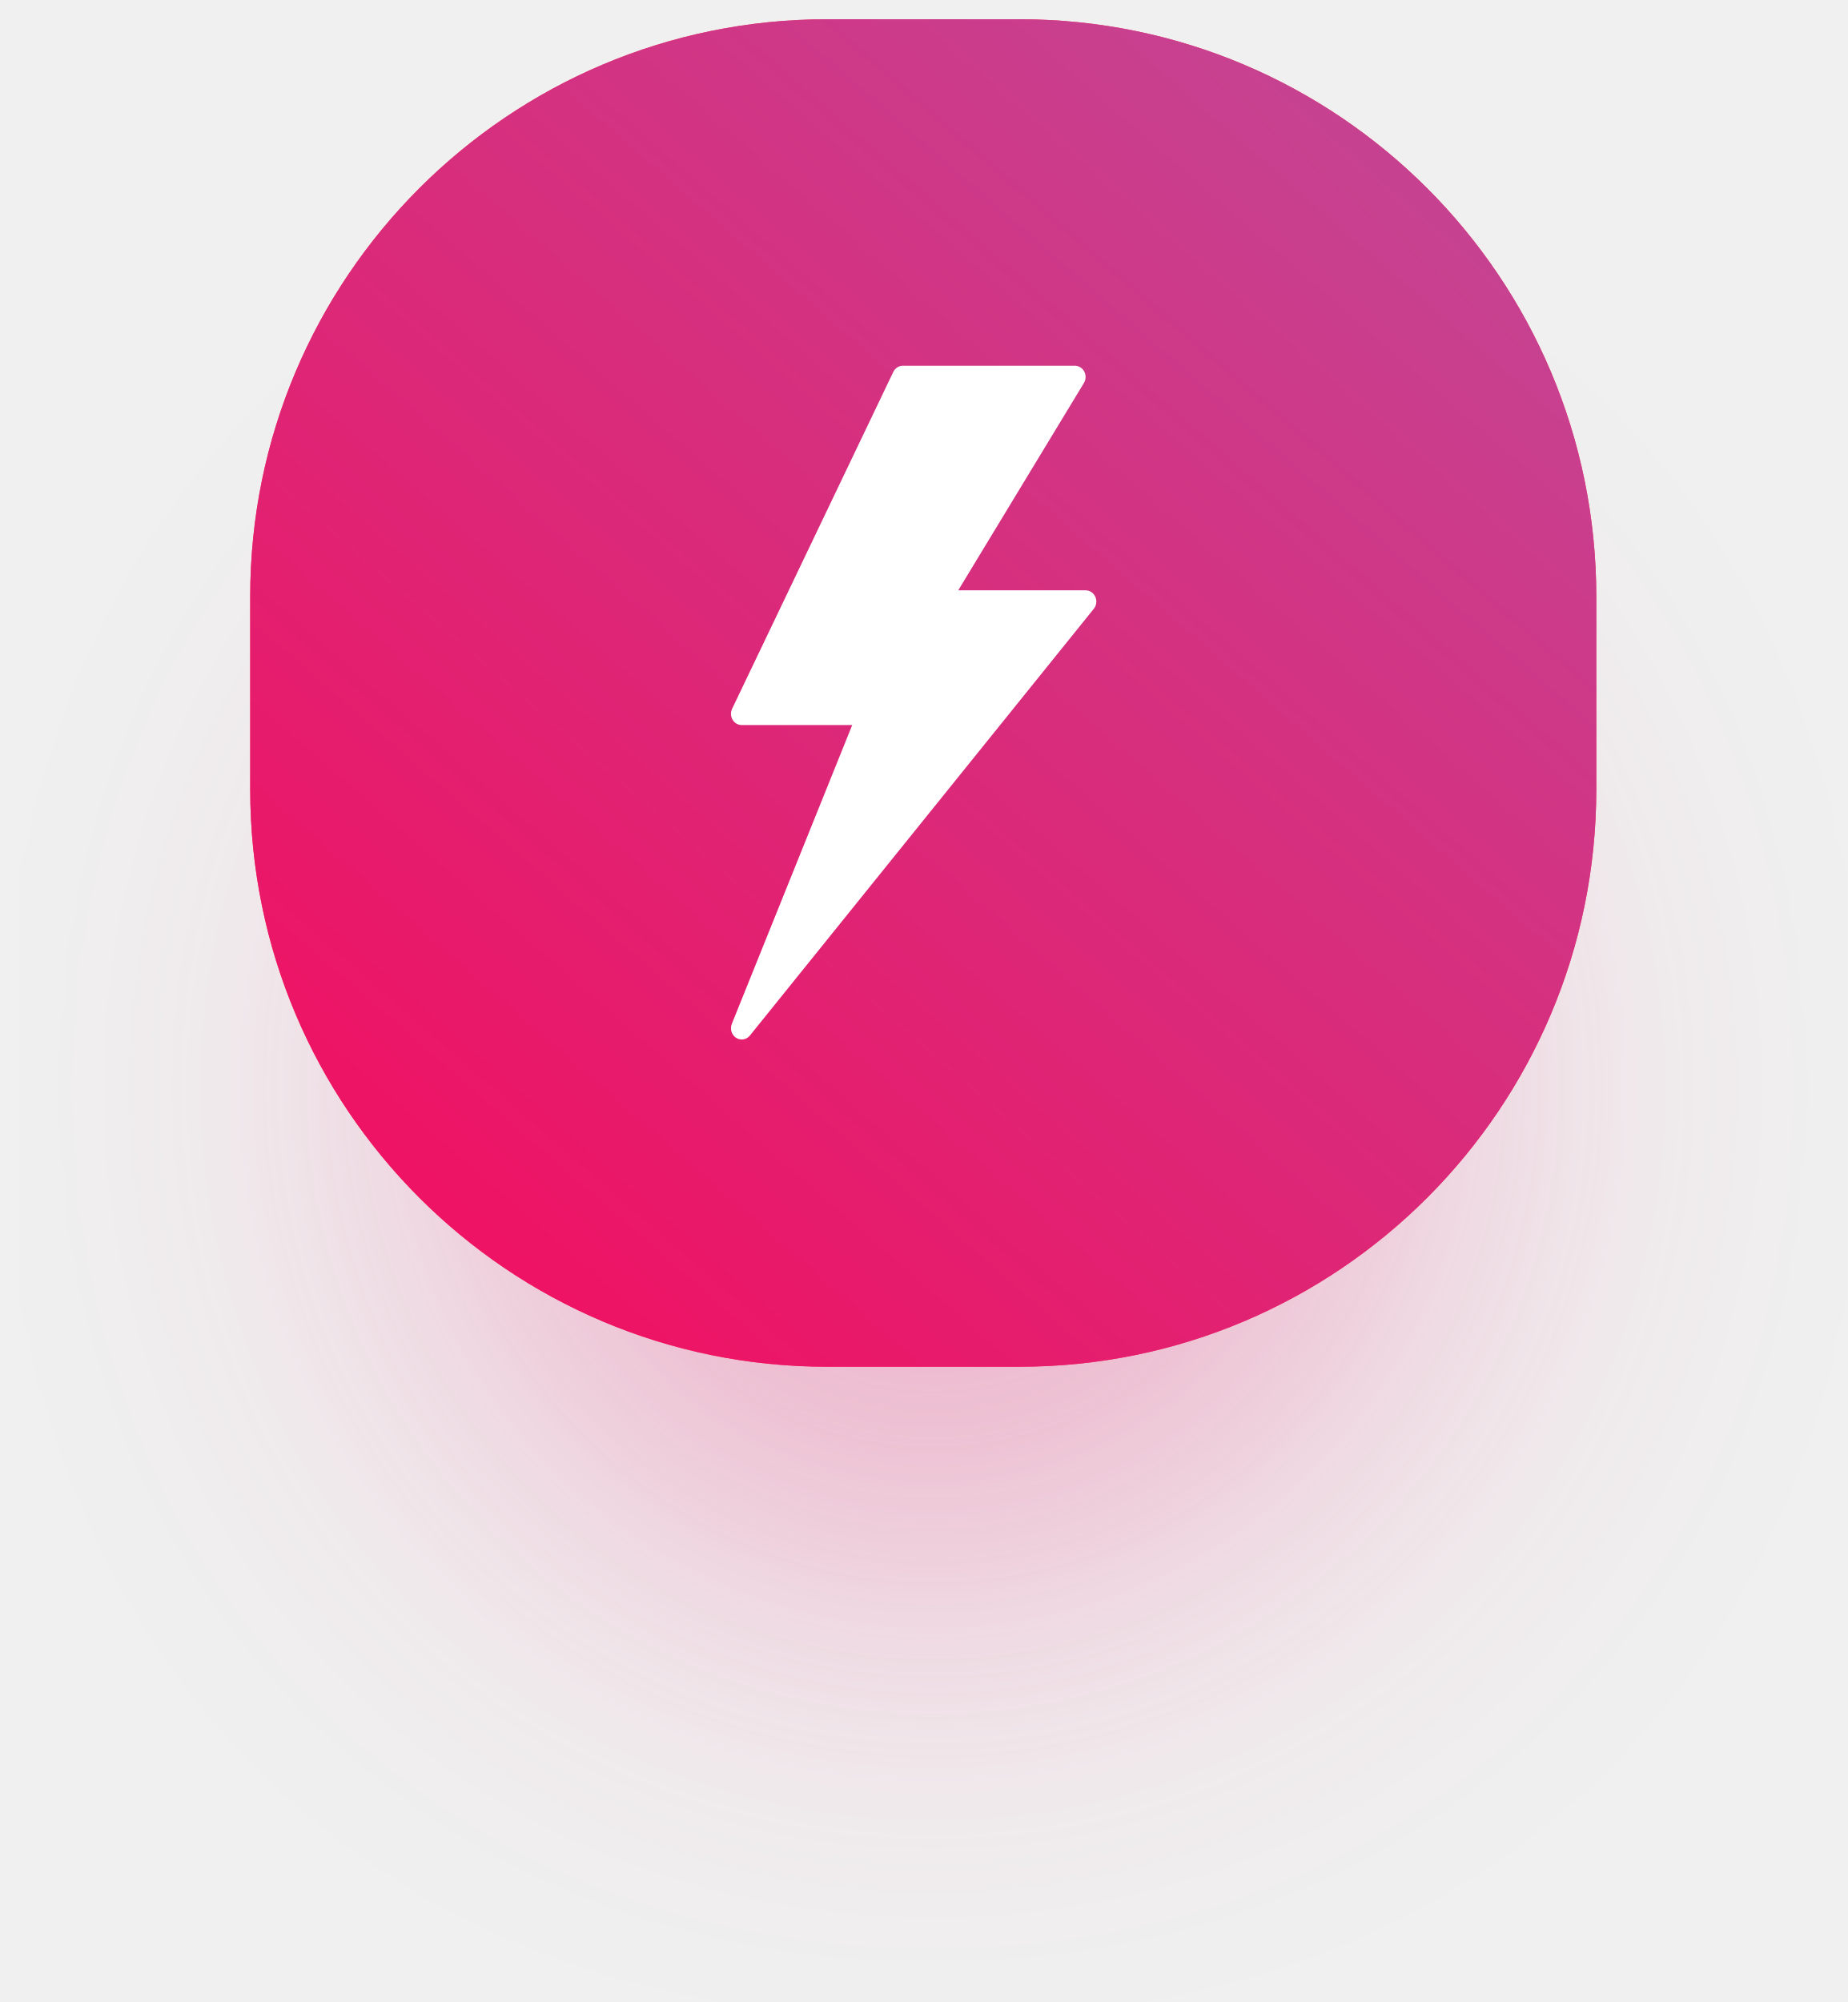
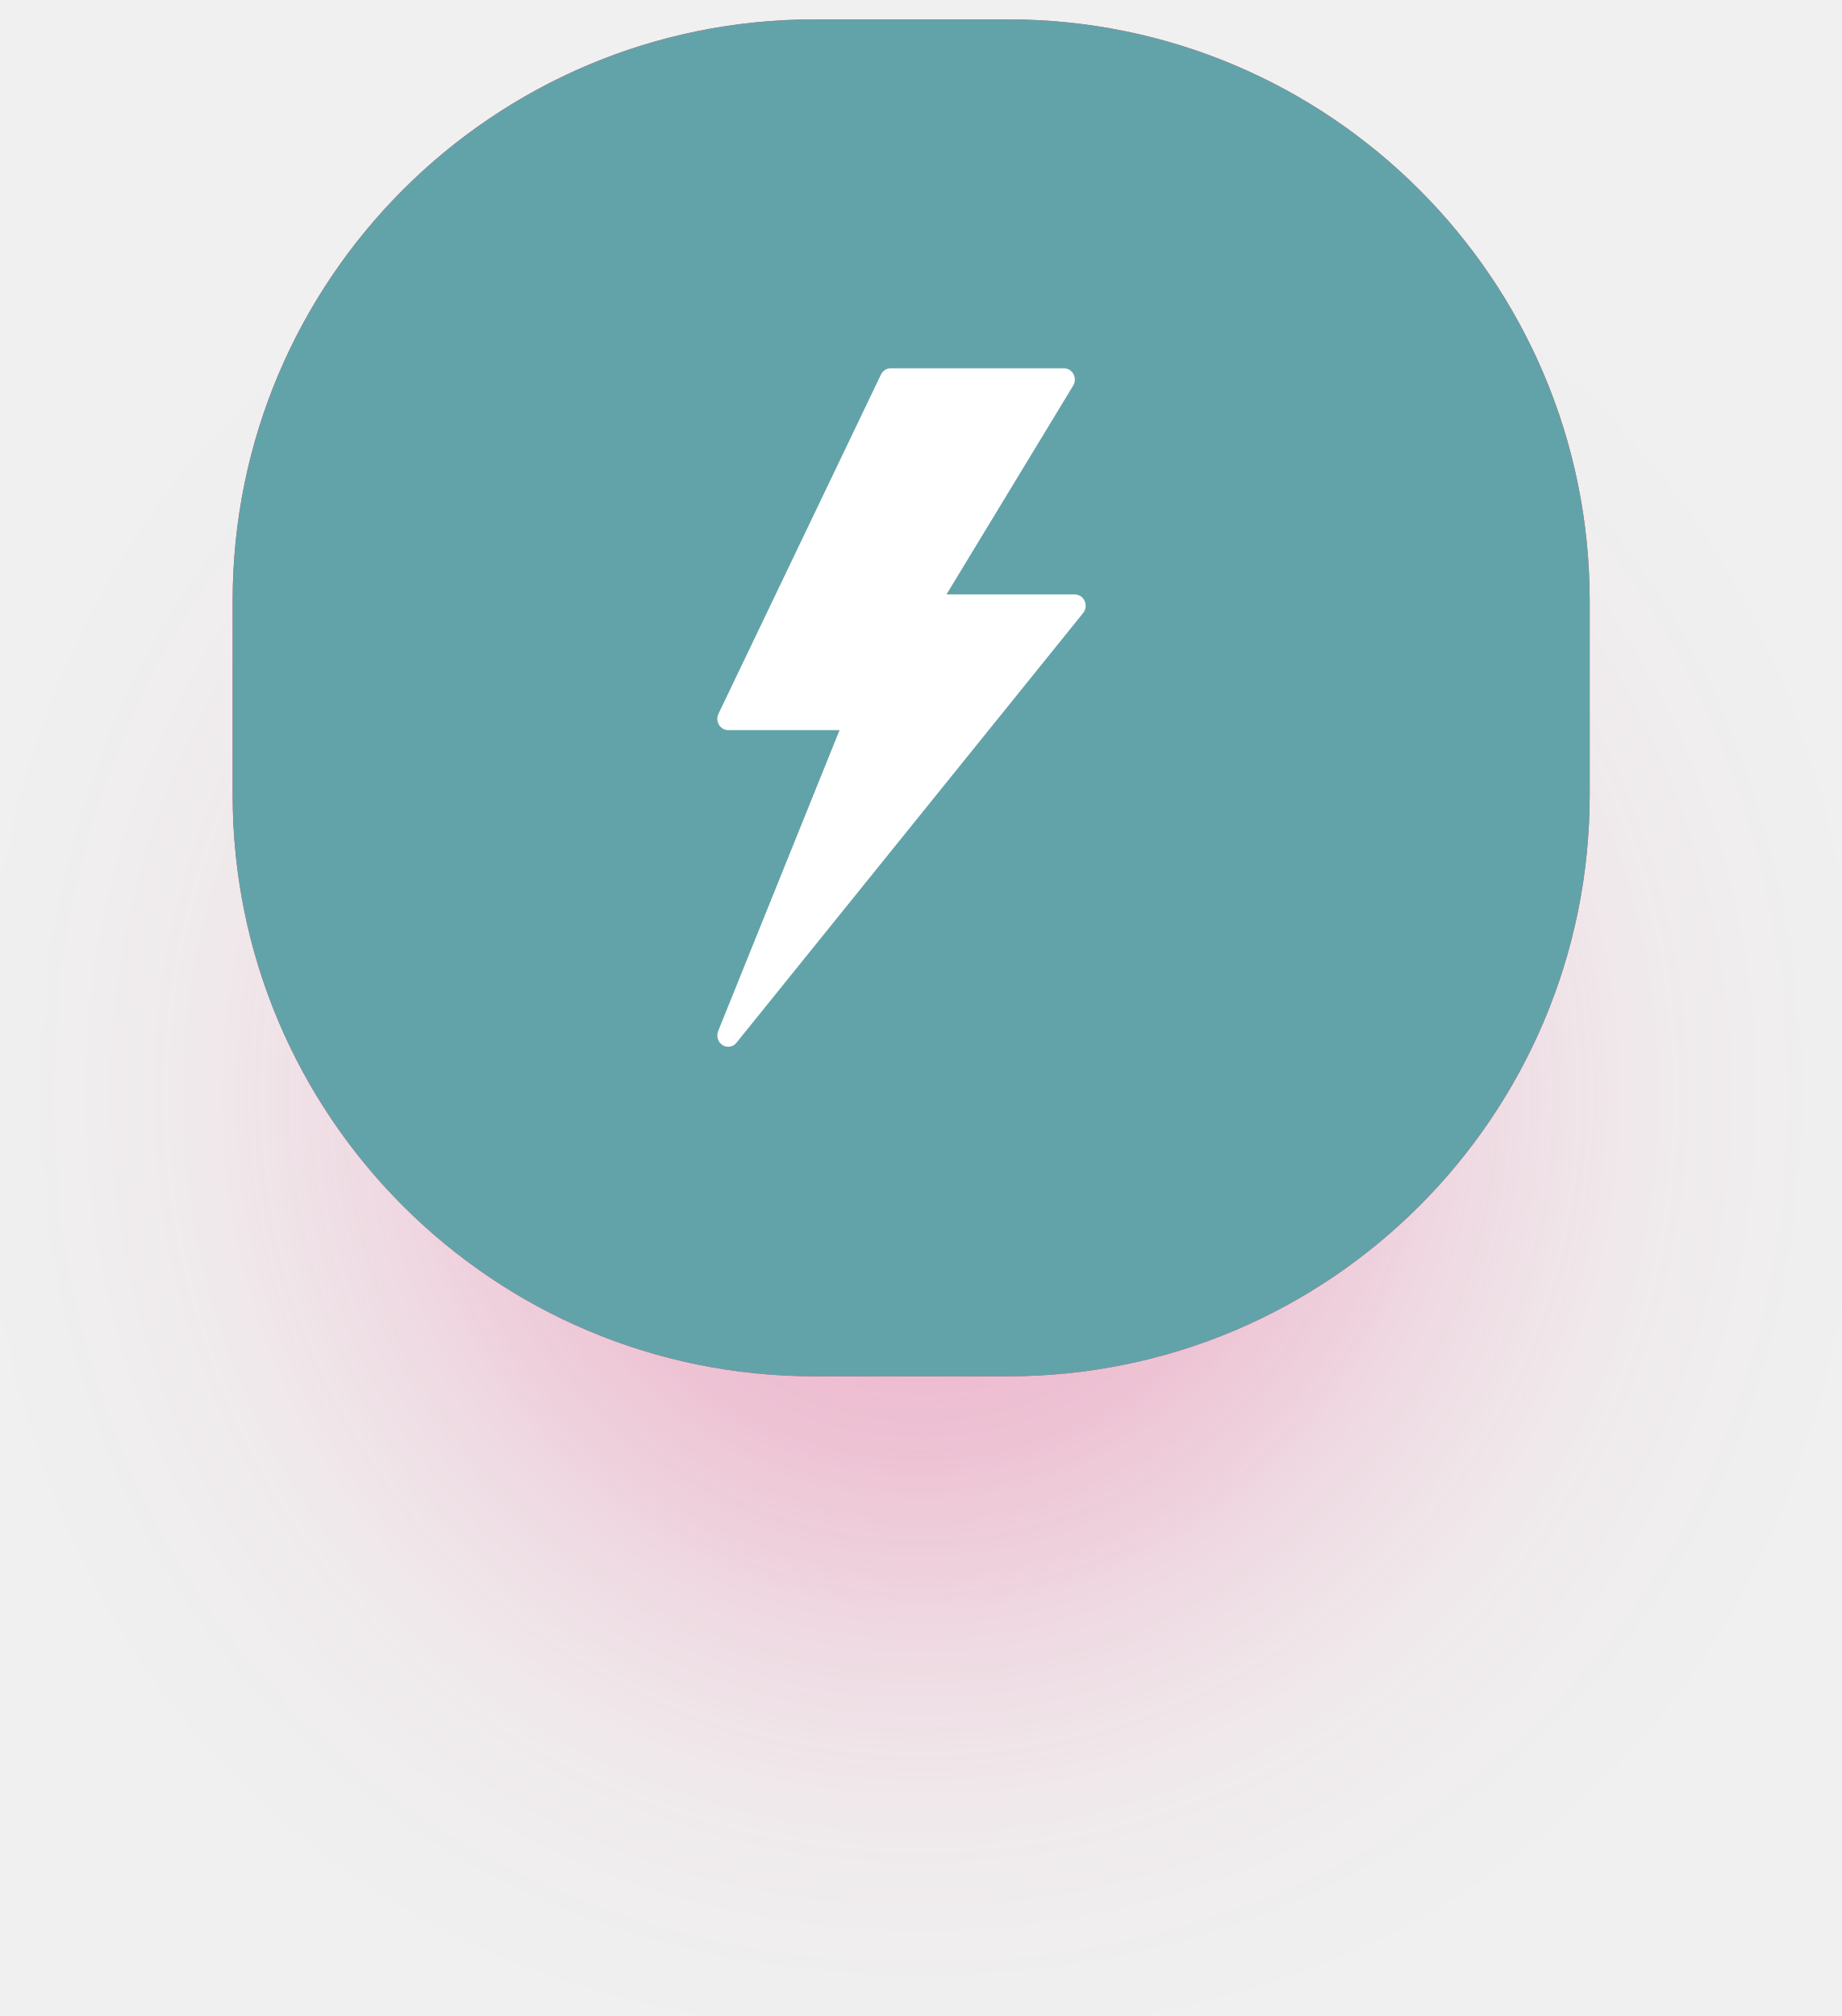
- <svg xmlns="http://www.w3.org/2000/svg" width="96" height="104" viewBox="0 0 96 104" fill="none">
+ <svg xmlns="http://www.w3.org/2000/svg" width="95" height="104" viewBox="0 0 95 104" fill="none">
  <g filter="url(#filter0_d)">
-     <path fill-rule="evenodd" clip-rule="evenodd" d="M48.466 17C63.089 17 74.942 28.864 74.942 43.5C74.942 58.135 63.089 70 48.466 70C33.844 70 21.99 58.135 21.99 43.5C21.99 28.864 33.844 17 48.466 17Z" fill="#FF4361" />
-     <path fill-rule="evenodd" clip-rule="evenodd" d="M48.466 17C63.089 17 74.942 28.864 74.942 43.5C74.942 58.135 63.089 70 48.466 70C33.844 70 21.99 58.135 21.99 43.5C21.99 28.864 33.844 17 48.466 17Z" fill="url(#paint0_linear)" />
+     <path fill-rule="evenodd" clip-rule="evenodd" d="M47.5 17C62.136 17 74 28.864 74 43.5C74 58.135 62.136 70 47.5 70C32.864 70 21 58.135 21 43.5C21 28.864 32.864 17 47.5 17Z" fill="#FF4361" />
+     <path fill-rule="evenodd" clip-rule="evenodd" d="M47.5 17C62.136 17 74 28.864 74 43.5C74 58.135 62.136 70 47.5 70C32.864 70 21 58.135 21 43.5C21 28.864 32.864 17 47.5 17Z" fill="url(#paint0_linear)" />
  </g>
-   <path fill-rule="evenodd" clip-rule="evenodd" d="M42.972 1H52.963C69.517 1 82.936 14.431 82.936 31V41C82.936 57.568 69.517 71 52.963 71H42.972C26.419 71 12.999 57.568 12.999 41V31C12.999 14.431 26.419 1 42.972 1Z" fill="#FF4361" />
-   <path fill-rule="evenodd" clip-rule="evenodd" d="M42.972 1H52.963C69.517 1 82.936 14.431 82.936 31V41C82.936 57.568 69.517 71 52.963 71H42.972C26.419 71 12.999 57.568 12.999 41V31C12.999 14.431 26.419 1 42.972 1Z" fill="url(#paint1_linear)" />
-   <path fill-rule="evenodd" clip-rule="evenodd" d="M56.908 31.003C56.816 30.797 56.619 30.666 56.402 30.666H49.786L56.316 19.894C56.424 19.714 56.431 19.487 56.333 19.302C56.235 19.114 56.047 18.999 55.844 18.999H46.911C46.699 18.999 46.506 19.124 46.411 19.321L38.036 36.821C37.95 37.002 37.959 37.217 38.061 37.389C38.163 37.561 38.342 37.665 38.536 37.665H44.277L38.021 53.189C37.915 53.455 38.01 53.762 38.245 53.913C38.335 53.97 38.435 53.999 38.535 53.999C38.696 53.999 38.854 53.927 38.963 53.792L56.829 31.625C56.969 31.451 56.999 31.209 56.908 31.003Z" fill="white" />
+   <path fill-rule="evenodd" clip-rule="evenodd" d="M42 1H52C68.569 1 82 14.431 82 31V41C82 57.568 68.569 71 52 71H42C25.431 71 12 57.568 12 41V31C12 14.431 25.431 1 42 1Z" fill="#FF4361" />
+   <path fill-rule="evenodd" clip-rule="evenodd" d="M42 1H52C68.569 1 82 14.431 82 31V41C82 57.568 68.569 71 52 71H42C25.431 71 12 57.568 12 41V31C12 14.431 25.431 1 42 1Z" fill="url(#paint1_linear)" />
+   <path fill-rule="evenodd" clip-rule="evenodd" d="M55.949 31.003C55.858 30.797 55.66 30.666 55.443 30.666H48.821L55.356 19.894C55.465 19.714 55.472 19.487 55.373 19.302C55.275 19.114 55.087 18.999 54.884 18.999H45.943C45.731 18.999 45.538 19.124 45.443 19.321L37.061 36.821C36.974 37.002 36.983 37.217 37.085 37.389C37.187 37.561 37.367 37.665 37.561 37.665H43.307L37.045 53.189C36.939 53.455 37.034 53.762 37.269 53.913C37.359 53.97 37.46 53.999 37.56 53.999C37.72 53.999 37.879 53.927 37.988 53.792L55.87 31.625C56.011 31.451 56.041 31.209 55.949 31.003Z" fill="white" />
  <defs>
-     <filter id="filter0_d" x="0.99" y="9" width="94.952" height="95" filterUnits="userSpaceOnUse" color-interpolation-filters="sRGB">
+     <filter id="filter0_d" x="-3.05176e-05" y="9" width="95" height="95" filterUnits="userSpaceOnUse" color-interpolation-filters="sRGB">
      <feFlood flood-opacity="0" result="BackgroundImageFix" />
      <feColorMatrix in="SourceAlpha" type="matrix" values="0 0 0 0 0 0 0 0 0 0 0 0 0 0 0 0 0 0 127 0" />
      <feOffset dy="13" />
      <feGaussianBlur stdDeviation="10.5" />
      <feColorMatrix type="matrix" values="0 0 0 0 0.898 0 0 0 0 0.118 0 0 0 0 0.435 0 0 0 0.3 0" />
-       <feBlend mode="normal" in2="BackgroundImageFix" result="effect1_dropShadow" />
-       <feBlend mode="normal" in="SourceGraphic" in2="effect1_dropShadow" result="shape" />
+       <feBlend mode="normal" in2="BackgroundImageFix" result="" />
+       <feBlend mode="normal" in="SourceGraphic" result="shape" />
    </filter>
-     <linearGradient id="paint0_linear" x1="52.598" y1="102.635" x2="107.605" y2="39.414" gradientUnits="userSpaceOnUse">
-       <stop stop-color="#F80759" />
-       <stop offset="1" stop-color="#BC4E9C" />
+     <linearGradient id="paint0_linear" x1="51.635" y1="102.635" x2="106.635" y2="39.365" gradientUnits="userSpaceOnUse">
+       <stop stop-color="#62A3A9" />
+       <stop offset="1" stop-color="#62A3A9" />
    </linearGradient>
-     <linearGradient id="paint1_linear" x1="53.376" y1="113.413" x2="125.385" y2="30.651" gradientUnits="userSpaceOnUse">
-       <stop stop-color="#F80759" />
-       <stop offset="1" stop-color="#BC4E9C" />
+     <linearGradient id="paint1_linear" x1="52.413" y1="113.413" x2="124.413" y2="30.587" gradientUnits="userSpaceOnUse">
+       <stop stop-color="#62A3A9" />
+       <stop offset="1" stop-color="#62A3A9" />
    </linearGradient>
  </defs>
</svg>
